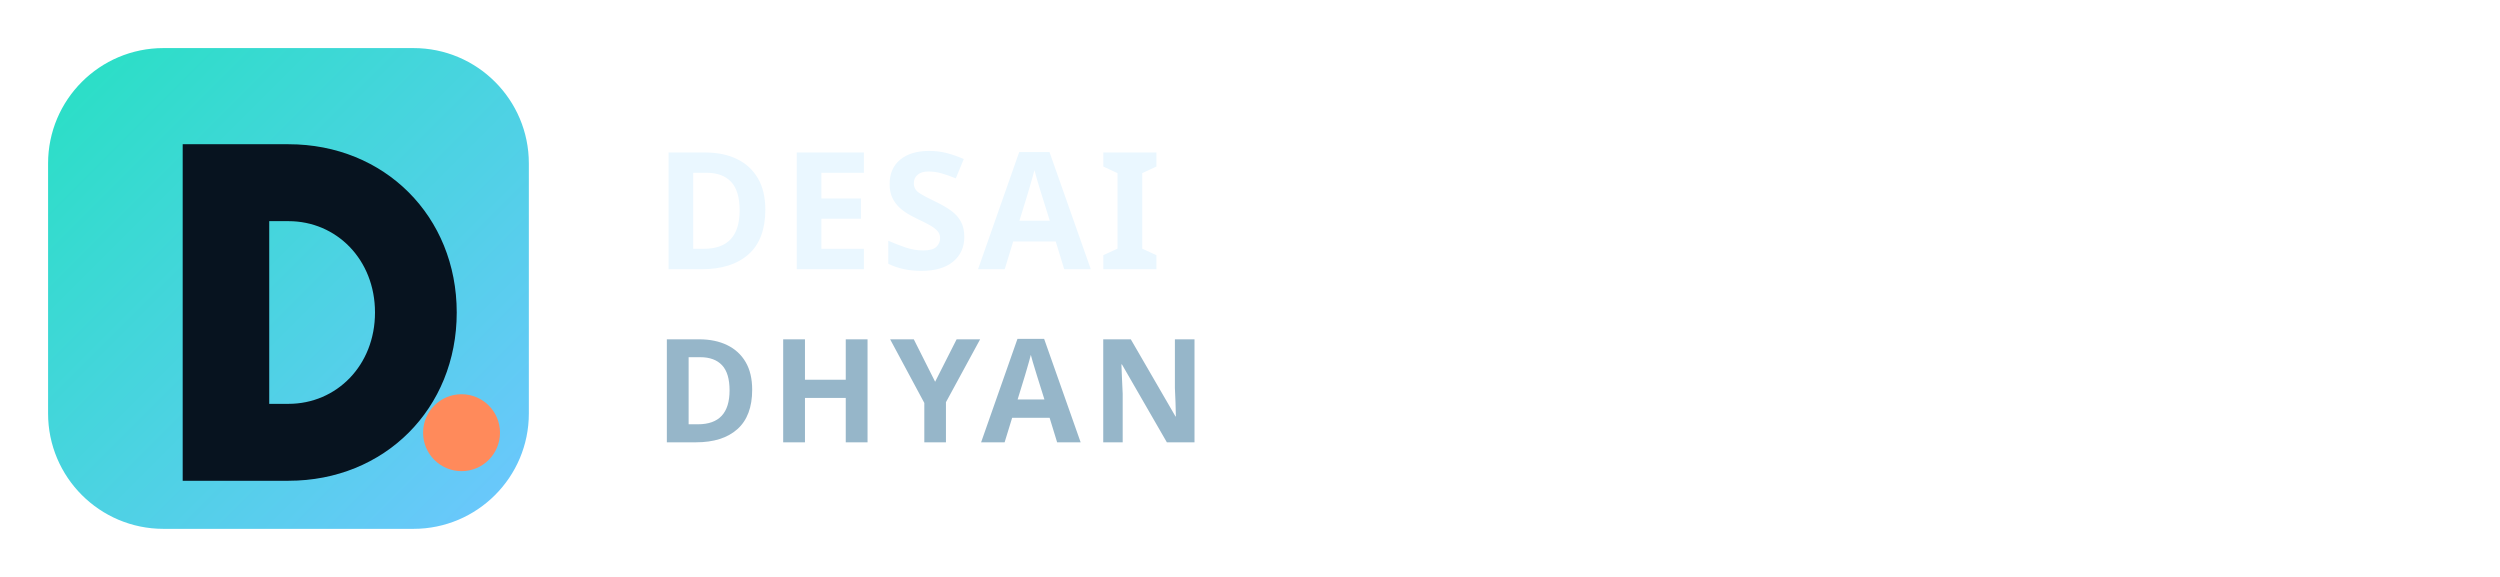
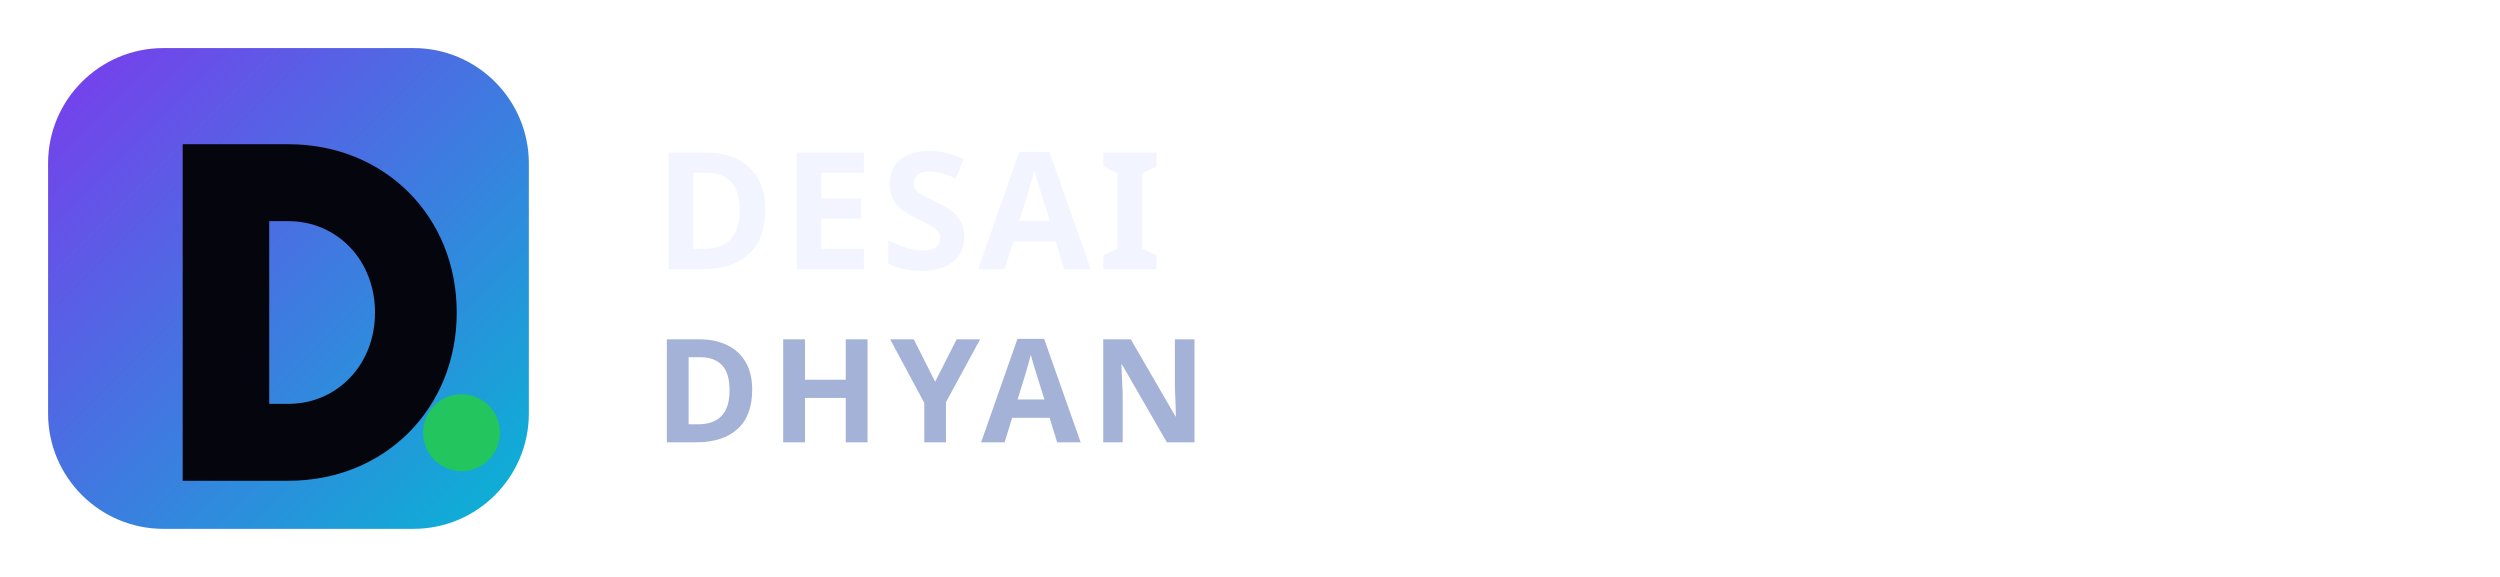
<svg xmlns="http://www.w3.org/2000/svg" viewBox="0 0 520 120" role="img" aria-labelledby="title desc">
  <defs>
    <linearGradient id="bg" x1="10" y1="10" x2="110" y2="110" gradientUnits="userSpaceOnUse">
-       <stop offset="0" stop-color="#27e0c3" />
-       <stop offset="1" stop-color="#6ec6ff" />
+       <stop offset="0" stop-color="#7c3aed" />
+       <stop offset="1" stop-color="#06b6d4" />
    </linearGradient>
  </defs>
  <rect x="10" y="10" width="100" height="100" rx="24" fill="url(#bg)" />
-   <path fill="#07131f" d="M38 30h22c20 0 35 15 35 35s-15 35-35 35H38V30zm18 16v38h4c10 0 18-8 18-19s-8-19-18-19h-4z" />
-   <circle cx="96" cy="90" r="8" fill="#ff8a5b" />
-   <text x="136" y="56" fill="#eaf7ff" font-size="34" font-family="Sora, sans-serif" font-weight="700" letter-spacing="1.5">DESAI</text>
-   <text x="136" y="92" fill="#96b6c9" font-size="30" font-family="Space Grotesk, sans-serif" font-weight="600" letter-spacing="2">DHYAN</text>
+   <path fill="#05060d" d="M38 30h22c20 0 35 15 35 35s-15 35-35 35H38V30zm18 16v38h4c10 0 18-8 18-19s-8-19-18-19h-4z" />
+   <circle cx="96" cy="90" r="8" fill="#22c55e" />
+   <text x="136" y="56" fill="#f2f5ff" font-size="34" font-family="Sora, sans-serif" font-weight="700" letter-spacing="1.5">DESAI</text>
+   <text x="136" y="92" fill="#a3b2d6" font-size="30" font-family="Space Grotesk, sans-serif" font-weight="600" letter-spacing="2">DHYAN</text>
</svg>
